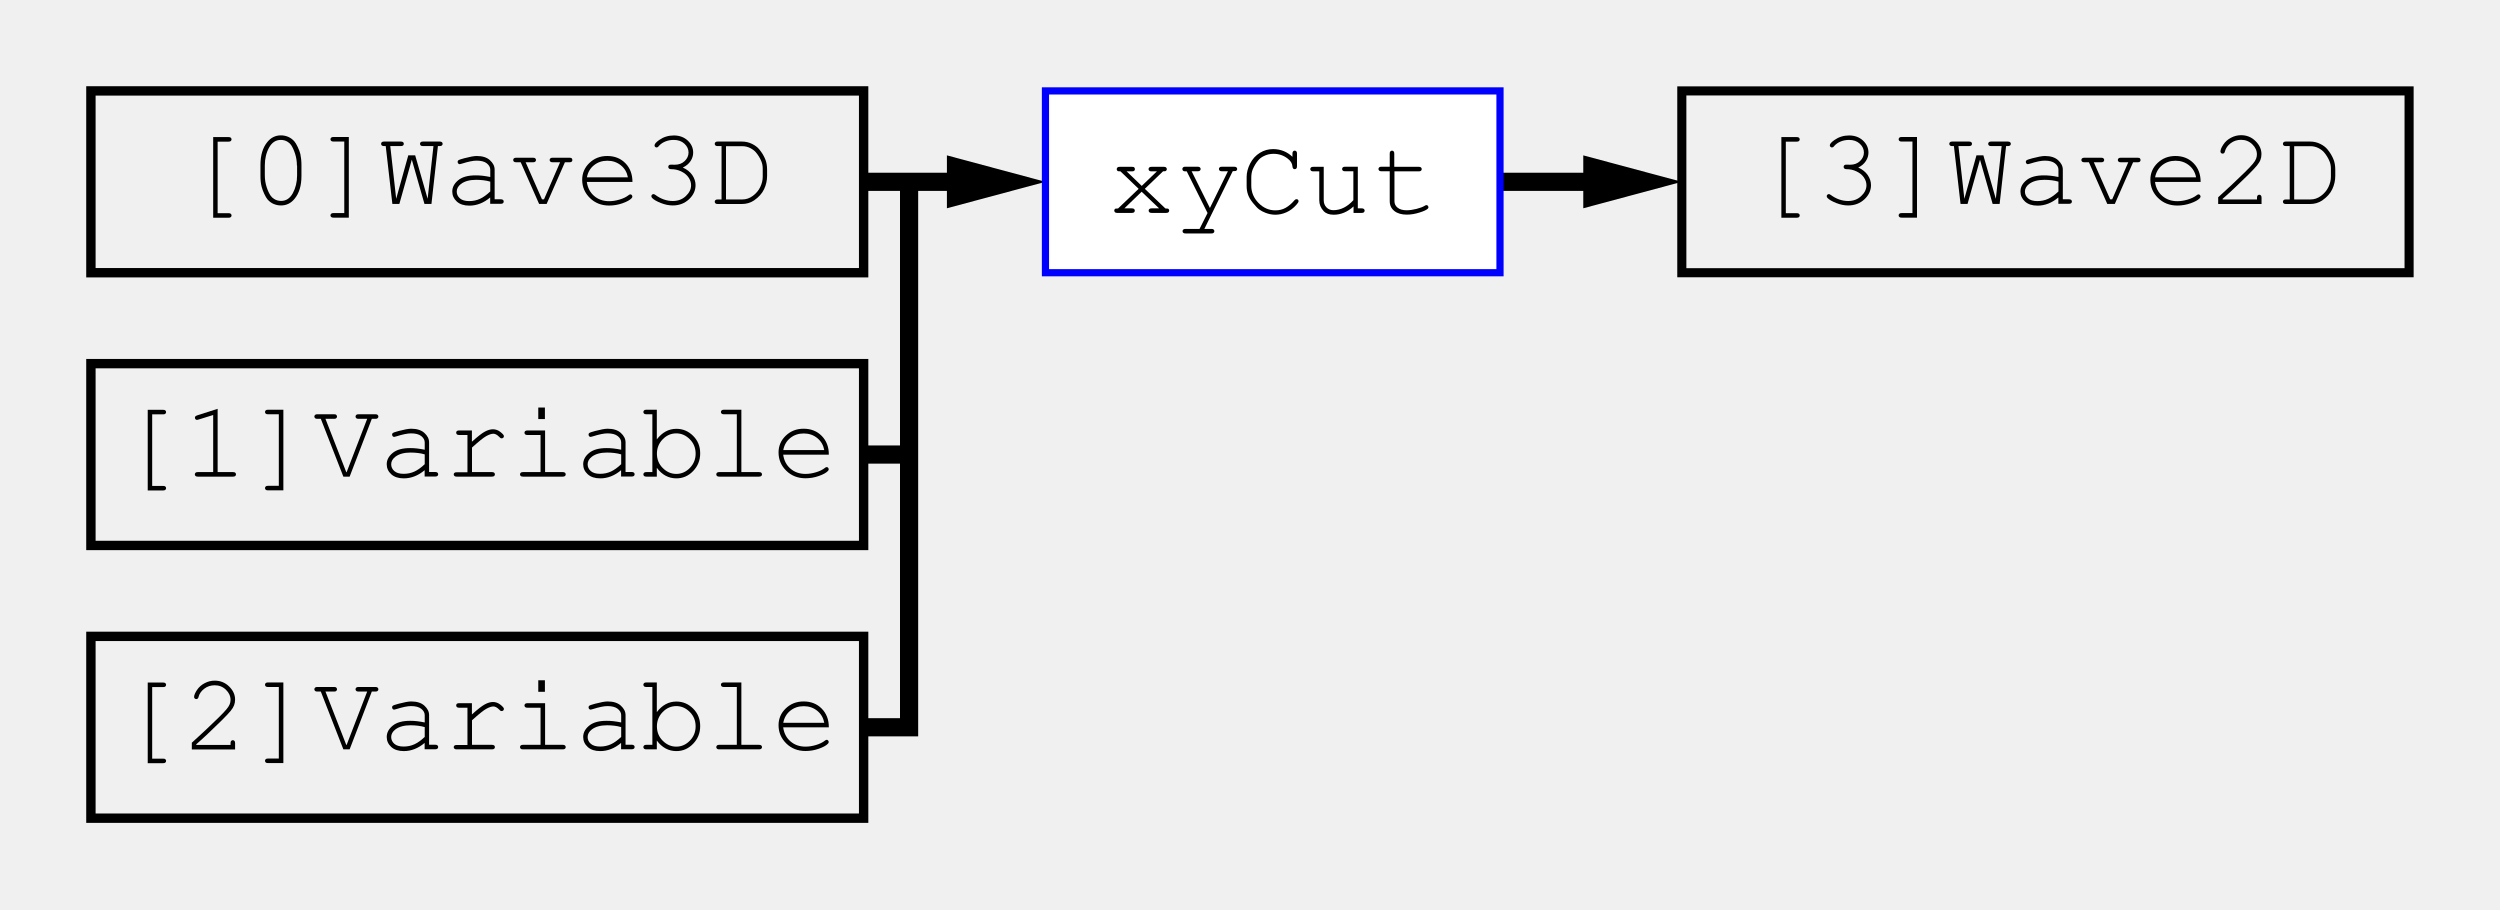
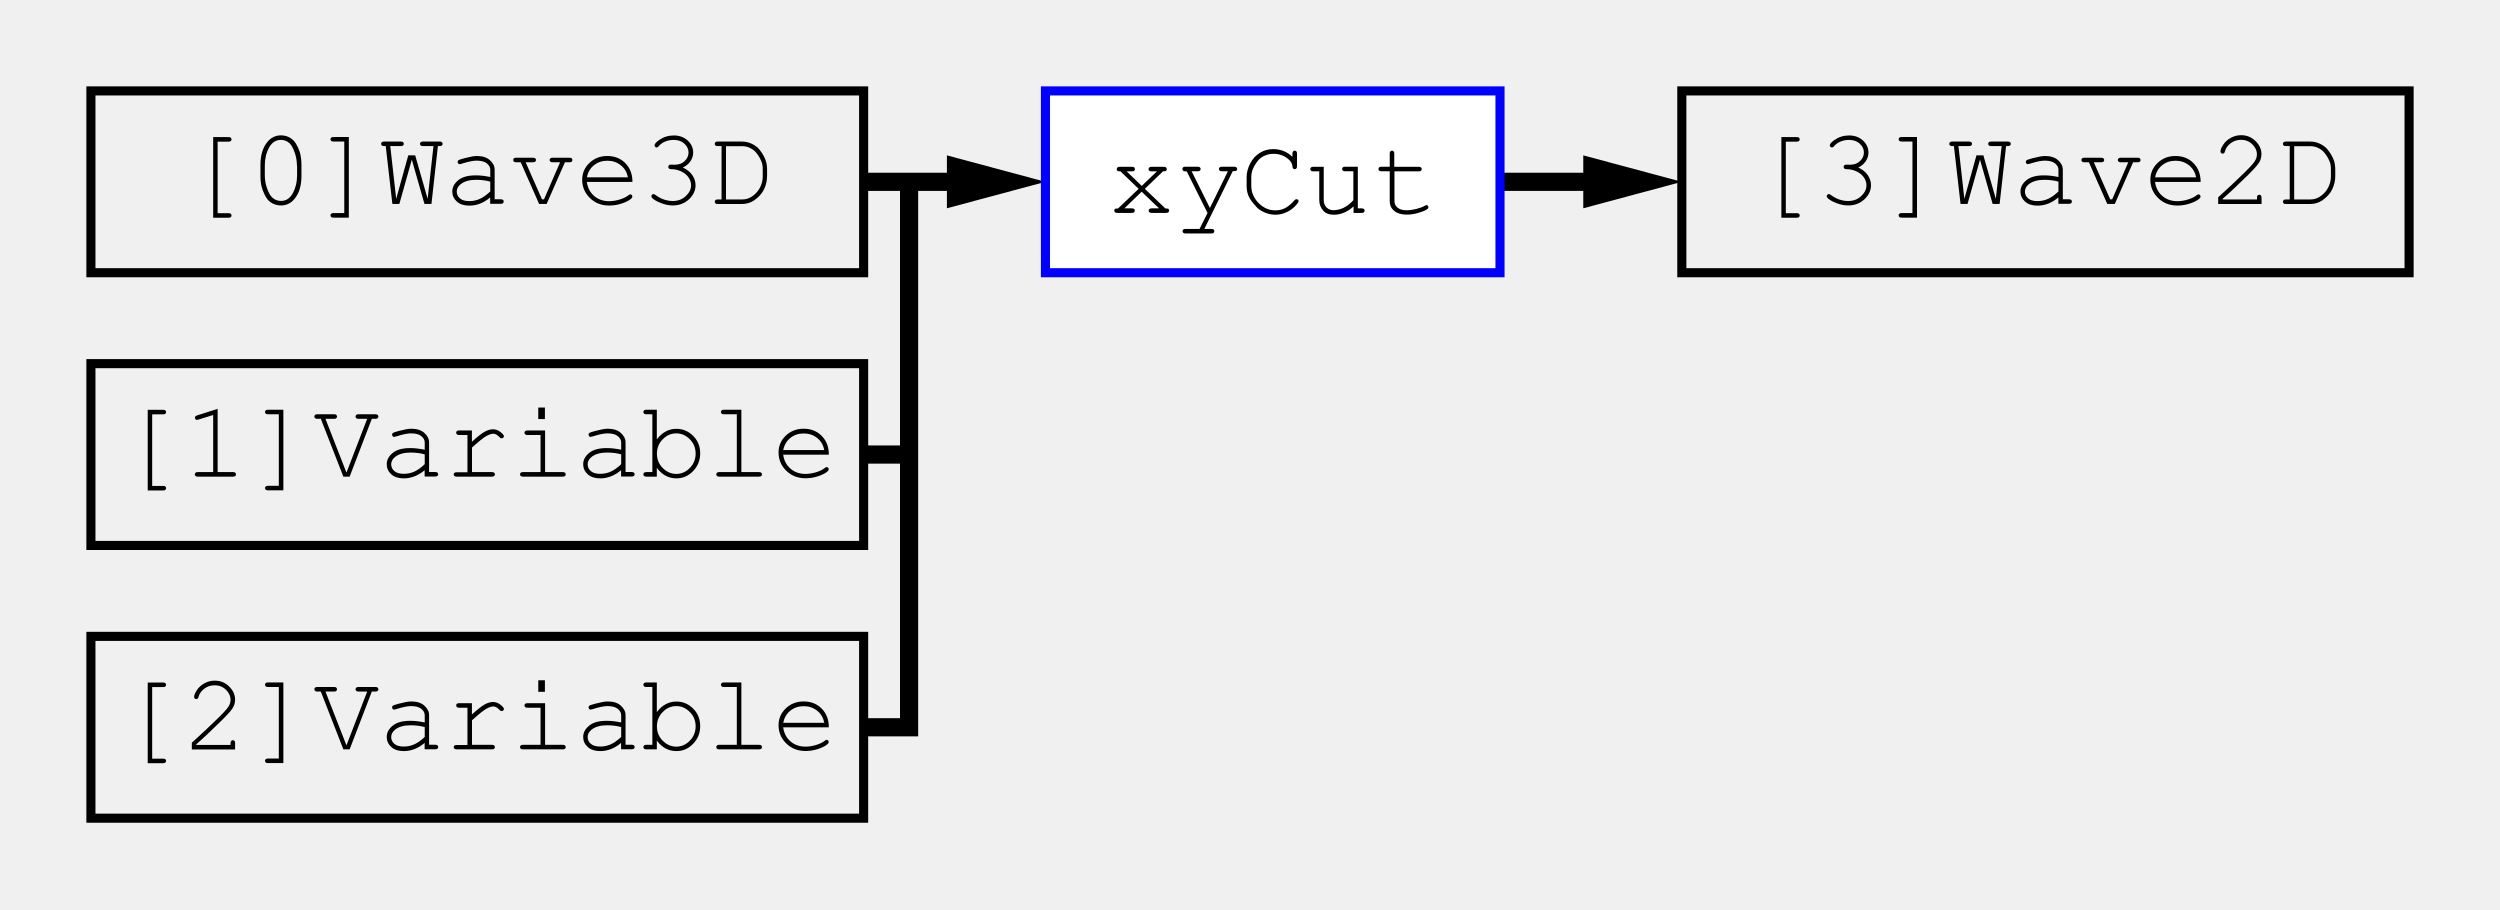
<svg xmlns="http://www.w3.org/2000/svg" version="1.1" id="レイヤー_1" x="0px" y="0px" viewBox="0 0 275 100" style="enable-background:new 0 0 275 100;" xml:space="preserve">
  <style type="text/css">
	.st0{fill:none;}
- 	.st1{fill:none;stroke:#000000;stroke-width:1.031;stroke-miterlimit:10;}
- 	.st2{fill:none;stroke:#000000;stroke-miterlimit:10;}
- 	.st3{fill:none;stroke:#000000;stroke-width:2;stroke-miterlimit:10;}
- 	.st4{fill:none;stroke:#0000FF;stroke-miterlimit:10;}
- 	.st5{fill:#FFFFFF;stroke:#0000FF;stroke-width:0.791;stroke-miterlimit:10;}
- 	.st6{fill:#FFFFFF;stroke:#0000FF;stroke-miterlimit:10;}
+ 	.st1{fill:none;stroke:#000000;stroke-miterlimit:10;}
+ 	.st2{fill:none;stroke:#000000;stroke-width:2;stroke-miterlimit:10;}
+ 	.st3{fill:none;stroke:#0000FF;stroke-miterlimit:10;}
+ 	.st4{fill:#FFFFFF;stroke:#0000FF;stroke-miterlimit:10;}
+ 	.st5{fill:none;stroke:#000000;stroke-width:1.262;stroke-miterlimit:10;}
+ 	.st6{fill:none;stroke:#00FF00;stroke-width:1.262;stroke-miterlimit:10;}
</style>
  <g>
    <rect x="185" y="13" class="st0" width="80" height="17.58" />
    <path d="M196.44,15.57v7.88h1.2c0.12,0,0.2,0.02,0.25,0.07s0.08,0.1,0.08,0.18s-0.03,0.13-0.08,0.18s-0.13,0.07-0.25,0.07h-1.69   v-8.87h1.69c0.12,0,0.2,0.02,0.25,0.07s0.08,0.11,0.08,0.18c0,0.07-0.03,0.13-0.08,0.18s-0.13,0.07-0.25,0.07H196.44z" />
    <path d="M204.41,18.43c0.45,0.2,0.8,0.48,1.04,0.83s0.36,0.72,0.36,1.1c0,0.59-0.24,1.11-0.72,1.56s-1.08,0.68-1.8,0.68   c-0.42,0-0.86-0.09-1.31-0.27s-0.77-0.36-0.95-0.55c-0.06-0.06-0.09-0.13-0.09-0.2c0-0.06,0.02-0.12,0.07-0.16s0.1-0.07,0.16-0.07   s0.13,0.03,0.21,0.09c0.61,0.45,1.25,0.67,1.92,0.67c0.57,0,1.05-0.18,1.43-0.54s0.58-0.75,0.58-1.19c0-0.29-0.09-0.58-0.28-0.86   s-0.46-0.5-0.82-0.67s-0.71-0.24-1.08-0.24c-0.12,0-0.2-0.02-0.25-0.07s-0.08-0.1-0.08-0.18c0-0.07,0.02-0.13,0.07-0.18   s0.12-0.07,0.22-0.07l0.42,0.01c0.44,0,0.81-0.13,1.09-0.4s0.43-0.58,0.43-0.94c0-0.37-0.15-0.69-0.45-0.97s-0.69-0.42-1.18-0.42   c-0.34,0-0.65,0.06-0.94,0.18s-0.51,0.28-0.69,0.48c-0.06,0.08-0.11,0.13-0.14,0.14s-0.07,0.03-0.11,0.03   c-0.07,0-0.12-0.02-0.17-0.07s-0.07-0.1-0.07-0.16c0-0.16,0.17-0.35,0.51-0.59c0.47-0.33,1.01-0.5,1.61-0.5   c0.62,0,1.13,0.19,1.53,0.56s0.6,0.82,0.6,1.33c0,0.33-0.1,0.64-0.29,0.93S204.78,18.25,204.41,18.43z" />
    <path d="M210.37,23.45v-7.88h-1.19c-0.12,0-0.2-0.02-0.25-0.07s-0.08-0.11-0.08-0.18c0-0.07,0.03-0.13,0.08-0.18   s0.13-0.07,0.25-0.07h1.69v8.87h-1.69c-0.12,0-0.2-0.02-0.25-0.07s-0.08-0.1-0.08-0.18c0-0.07,0.03-0.13,0.08-0.18   s0.13-0.07,0.25-0.07H210.37z" />
    <path d="M219.96,22.43h-0.77l-1.39-4.87l-1.37,4.87h-0.77l-0.73-6.36h-0.18c-0.12,0-0.2-0.02-0.25-0.07s-0.08-0.1-0.08-0.18   s0.03-0.13,0.08-0.18s0.13-0.07,0.25-0.07h1.83c0.12,0,0.21,0.02,0.26,0.07s0.08,0.1,0.08,0.18s-0.03,0.13-0.08,0.18   s-0.14,0.07-0.26,0.07h-1.15l0.65,5.8l1.33-4.78h0.76l1.37,4.78l0.64-5.8h-1.15c-0.12,0-0.2-0.02-0.25-0.07s-0.08-0.1-0.08-0.18   s0.03-0.13,0.08-0.18s0.13-0.07,0.25-0.07h1.82c0.12,0,0.21,0.02,0.26,0.07s0.08,0.1,0.08,0.18s-0.03,0.13-0.08,0.18   s-0.14,0.07-0.26,0.07h-0.18L219.96,22.43z" />
    <path d="M226.42,22.43v-0.71c-0.71,0.6-1.48,0.9-2.29,0.9c-0.59,0-1.05-0.15-1.38-0.45s-0.5-0.67-0.5-1.1   c0-0.48,0.22-0.89,0.66-1.25s1.08-0.53,1.92-0.53c0.23,0,0.47,0.01,0.74,0.04s0.55,0.08,0.86,0.14v-0.8c0-0.27-0.13-0.5-0.38-0.7   s-0.63-0.3-1.13-0.3c-0.38,0-0.92,0.11-1.61,0.33c-0.13,0.04-0.21,0.06-0.24,0.06c-0.06,0-0.12-0.02-0.16-0.07   s-0.07-0.11-0.07-0.18c0-0.07,0.02-0.12,0.06-0.16c0.05-0.06,0.28-0.14,0.66-0.24c0.61-0.16,1.07-0.25,1.38-0.25   c0.62,0,1.11,0.15,1.45,0.46s0.52,0.65,0.52,1.04v3.26h0.66c0.12,0,0.21,0.02,0.26,0.07s0.08,0.1,0.08,0.18   c0,0.07-0.03,0.13-0.08,0.18s-0.14,0.07-0.26,0.07H226.42z M226.42,19.98c-0.23-0.07-0.47-0.12-0.73-0.15s-0.53-0.05-0.81-0.05   c-0.71,0-1.27,0.15-1.68,0.46c-0.3,0.23-0.46,0.51-0.46,0.83c0,0.3,0.12,0.55,0.35,0.75s0.57,0.3,1.02,0.3   c0.43,0,0.82-0.08,1.19-0.25s0.74-0.44,1.13-0.81V19.98z" />
    <path d="M232.63,22.43h-0.83l-2.02-4.58h-0.5c-0.12,0-0.2-0.02-0.25-0.07s-0.08-0.11-0.08-0.18c0-0.07,0.03-0.13,0.08-0.18   s0.13-0.07,0.25-0.07h1.85c0.12,0,0.2,0.02,0.25,0.07s0.08,0.11,0.08,0.18c0,0.07-0.03,0.13-0.08,0.18s-0.13,0.07-0.25,0.07h-0.81   l1.8,4.08h0.22l1.77-4.08h-0.82c-0.12,0-0.2-0.02-0.25-0.07s-0.08-0.11-0.08-0.18c0-0.07,0.03-0.13,0.08-0.18s0.13-0.07,0.25-0.07   h1.85c0.12,0,0.21,0.02,0.25,0.07s0.07,0.11,0.07,0.18c0,0.07-0.02,0.13-0.07,0.18s-0.13,0.07-0.25,0.07h-0.5L232.63,22.43z" />
    <path d="M242.07,20.01h-5.02c0.09,0.64,0.35,1.15,0.8,1.54s1,0.58,1.66,0.58c0.37,0,0.75-0.06,1.15-0.18s0.73-0.28,0.98-0.48   c0.07-0.06,0.14-0.09,0.19-0.09c0.06,0,0.12,0.02,0.16,0.07s0.07,0.11,0.07,0.17s-0.03,0.13-0.09,0.19c-0.19,0.2-0.52,0.38-1,0.55   s-0.97,0.25-1.47,0.25c-0.84,0-1.55-0.28-2.11-0.83s-0.85-1.22-0.85-2.01c0-0.71,0.26-1.33,0.79-1.84s1.18-0.77,1.97-0.77   c0.8,0,1.47,0.26,1.99,0.79S242.07,19.17,242.07,20.01z M241.57,19.51c-0.1-0.54-0.35-0.98-0.77-1.32s-0.91-0.51-1.49-0.51   s-1.07,0.17-1.48,0.5s-0.67,0.78-0.77,1.33H241.57z" />
    <path d="M244.49,21.94h3.78v-0.19c0-0.12,0.02-0.2,0.07-0.25s0.11-0.08,0.18-0.08c0.07,0,0.13,0.03,0.18,0.08s0.07,0.13,0.07,0.25   v0.69H244V21.7c1-0.9,1.97-1.81,2.92-2.74c0.44-0.43,0.74-0.75,0.91-0.96s0.28-0.38,0.34-0.54s0.09-0.31,0.09-0.47   c0-0.42-0.17-0.79-0.51-1.12s-0.75-0.49-1.23-0.49c-0.43,0-0.81,0.12-1.14,0.37s-0.55,0.55-0.64,0.91   c-0.02,0.09-0.05,0.15-0.09,0.18c-0.05,0.04-0.1,0.06-0.16,0.06c-0.07,0-0.12-0.02-0.17-0.07s-0.07-0.1-0.07-0.16   c0-0.19,0.1-0.44,0.31-0.76s0.49-0.57,0.85-0.76s0.73-0.28,1.11-0.28c0.61,0,1.14,0.21,1.58,0.64s0.66,0.91,0.66,1.45   c0,0.23-0.04,0.43-0.11,0.62s-0.2,0.4-0.38,0.62s-0.5,0.56-0.96,1.02c-1.16,1.14-2.1,2.03-2.82,2.65V21.94z" />
    <path d="M251.87,21.94v-5.87h-0.42c-0.12,0-0.2-0.02-0.25-0.07s-0.08-0.1-0.08-0.18s0.03-0.13,0.08-0.18s0.13-0.07,0.25-0.07h2.65   c0.41,0,0.79,0.09,1.13,0.26s0.6,0.37,0.78,0.59c0.31,0.37,0.54,0.76,0.7,1.18c0.11,0.3,0.17,0.66,0.17,1.07v0.68   c0,0.5-0.11,0.99-0.33,1.46s-0.59,0.88-1.11,1.24c-0.39,0.26-0.83,0.39-1.34,0.39h-2.65c-0.12,0-0.2-0.02-0.25-0.07   s-0.08-0.11-0.08-0.18c0-0.07,0.03-0.13,0.08-0.18s0.13-0.07,0.25-0.07H251.87z M252.37,21.94h1.79c0.41,0,0.8-0.13,1.16-0.4   s0.63-0.59,0.81-0.97s0.27-0.75,0.27-1.12v-0.89c0-0.3-0.05-0.58-0.15-0.81c-0.14-0.35-0.34-0.68-0.6-0.99   c-0.14-0.17-0.35-0.33-0.62-0.47s-0.57-0.21-0.88-0.21h-1.79V21.94z" />
  </g>
  <g>
    <rect x="10" y="13" class="st0" width="85" height="17.58" />
    <path d="M23.94,15.57v7.88h1.2c0.12,0,0.2,0.02,0.25,0.07s0.08,0.1,0.08,0.18s-0.03,0.13-0.08,0.18s-0.13,0.07-0.25,0.07h-1.69   v-8.87h1.69c0.12,0,0.2,0.02,0.25,0.07s0.08,0.11,0.08,0.18c0,0.07-0.03,0.13-0.08,0.18s-0.13,0.07-0.25,0.07H23.94z" />
    <path d="M33.16,18.14v1.22c0,1.06-0.25,1.9-0.76,2.51c-0.39,0.48-0.89,0.73-1.49,0.73c-0.29,0-0.56-0.06-0.82-0.17   s-0.47-0.28-0.65-0.48c-0.11-0.13-0.24-0.34-0.37-0.62s-0.23-0.55-0.29-0.79c-0.09-0.34-0.13-0.73-0.13-1.18v-1.22   c0-1.06,0.25-1.9,0.76-2.52c0.39-0.48,0.89-0.73,1.49-0.73c0.29,0,0.57,0.06,0.82,0.17s0.47,0.28,0.65,0.48   c0.12,0.13,0.24,0.34,0.38,0.63s0.23,0.54,0.29,0.78C33.11,17.3,33.16,17.69,33.16,18.14z M32.66,18.21c0-0.46-0.07-0.9-0.2-1.3   s-0.28-0.72-0.44-0.96c-0.1-0.14-0.22-0.25-0.38-0.35c-0.22-0.14-0.47-0.21-0.75-0.21c-0.55,0-0.98,0.28-1.29,0.84   s-0.47,1.22-0.47,1.97v1.08c0,0.46,0.07,0.9,0.2,1.3s0.28,0.72,0.45,0.96c0.09,0.13,0.22,0.25,0.38,0.35   c0.22,0.14,0.47,0.21,0.76,0.21c0.55,0,0.98-0.28,1.29-0.85s0.47-1.22,0.47-1.97V18.21z" />
    <path d="M37.87,23.45v-7.88h-1.19c-0.12,0-0.2-0.02-0.25-0.07s-0.08-0.11-0.08-0.18c0-0.07,0.03-0.13,0.08-0.18   s0.13-0.07,0.25-0.07h1.69v8.87h-1.69c-0.12,0-0.2-0.02-0.25-0.07s-0.08-0.1-0.08-0.18c0-0.07,0.03-0.13,0.08-0.18   s0.13-0.07,0.25-0.07H37.87z" />
    <path d="M47.46,22.43h-0.77l-1.39-4.87l-1.37,4.87h-0.77l-0.73-6.36h-0.18c-0.12,0-0.2-0.02-0.25-0.07s-0.08-0.1-0.08-0.18   s0.03-0.13,0.08-0.18s0.13-0.07,0.25-0.07h1.83c0.12,0,0.21,0.02,0.26,0.07s0.08,0.1,0.08,0.18s-0.03,0.13-0.08,0.18   s-0.14,0.07-0.26,0.07h-1.15l0.65,5.8l1.33-4.78h0.76l1.37,4.78l0.64-5.8h-1.15c-0.12,0-0.2-0.02-0.25-0.07s-0.08-0.1-0.08-0.18   s0.03-0.13,0.08-0.18s0.13-0.07,0.25-0.07h1.82c0.12,0,0.21,0.02,0.26,0.07s0.08,0.1,0.08,0.18s-0.03,0.13-0.08,0.18   s-0.14,0.07-0.26,0.07h-0.18L47.46,22.43z" />
    <path d="M53.92,22.43v-0.71c-0.71,0.6-1.48,0.9-2.29,0.9c-0.59,0-1.05-0.15-1.38-0.45s-0.5-0.67-0.5-1.1   c0-0.48,0.22-0.89,0.66-1.25s1.08-0.53,1.92-0.53c0.23,0,0.47,0.01,0.74,0.04s0.55,0.08,0.86,0.14v-0.8c0-0.27-0.13-0.5-0.38-0.7   s-0.63-0.3-1.13-0.3c-0.38,0-0.92,0.11-1.61,0.33c-0.13,0.04-0.21,0.06-0.24,0.06c-0.06,0-0.12-0.02-0.16-0.07   s-0.07-0.11-0.07-0.18c0-0.07,0.02-0.12,0.06-0.16c0.05-0.06,0.28-0.14,0.66-0.24c0.61-0.16,1.07-0.25,1.38-0.25   c0.62,0,1.11,0.15,1.45,0.46s0.52,0.65,0.52,1.04v3.26h0.66c0.12,0,0.21,0.02,0.26,0.07s0.08,0.1,0.08,0.18   c0,0.07-0.03,0.13-0.08,0.18s-0.14,0.07-0.26,0.07H53.92z M53.92,19.98c-0.23-0.07-0.47-0.12-0.73-0.15s-0.53-0.05-0.81-0.05   c-0.71,0-1.27,0.15-1.68,0.46c-0.3,0.23-0.46,0.51-0.46,0.83c0,0.3,0.12,0.55,0.35,0.75s0.57,0.3,1.02,0.3   c0.43,0,0.82-0.08,1.19-0.25s0.74-0.44,1.13-0.81V19.98z" />
    <path d="M60.13,22.43H59.3l-2.02-4.58h-0.5c-0.12,0-0.2-0.02-0.25-0.07s-0.08-0.11-0.08-0.18c0-0.07,0.03-0.13,0.08-0.18   s0.13-0.07,0.25-0.07h1.85c0.12,0,0.2,0.02,0.25,0.07s0.08,0.11,0.08,0.18c0,0.07-0.03,0.13-0.08,0.18s-0.13,0.07-0.25,0.07h-0.81   l1.8,4.08h0.22l1.77-4.08h-0.82c-0.12,0-0.2-0.02-0.25-0.07s-0.08-0.11-0.08-0.18c0-0.07,0.03-0.13,0.08-0.18s0.13-0.07,0.25-0.07   h1.85c0.12,0,0.21,0.02,0.25,0.07s0.07,0.11,0.07,0.18c0,0.07-0.02,0.13-0.07,0.18s-0.13,0.07-0.25,0.07h-0.5L60.13,22.43z" />
    <path d="M69.57,20.01h-5.02c0.09,0.64,0.35,1.15,0.8,1.54s1,0.58,1.66,0.58c0.37,0,0.75-0.06,1.15-0.18s0.73-0.28,0.98-0.48   c0.07-0.06,0.14-0.09,0.19-0.09c0.06,0,0.12,0.02,0.16,0.07s0.07,0.11,0.07,0.17s-0.03,0.13-0.09,0.19c-0.19,0.2-0.52,0.38-1,0.55   s-0.97,0.25-1.47,0.25c-0.84,0-1.55-0.28-2.11-0.83s-0.85-1.22-0.85-2.01c0-0.71,0.26-1.33,0.79-1.84s1.18-0.77,1.97-0.77   c0.8,0,1.47,0.26,1.99,0.79S69.57,19.17,69.57,20.01z M69.07,19.51c-0.1-0.54-0.35-0.98-0.77-1.32s-0.91-0.51-1.49-0.51   s-1.07,0.17-1.48,0.5s-0.67,0.78-0.77,1.33H69.07z" />
    <path d="M75.11,18.43c0.45,0.2,0.8,0.48,1.04,0.83s0.36,0.72,0.36,1.1c0,0.59-0.24,1.11-0.72,1.56S74.71,22.6,74,22.6   c-0.42,0-0.86-0.09-1.31-0.27s-0.77-0.36-0.95-0.55c-0.06-0.06-0.09-0.13-0.09-0.2c0-0.06,0.02-0.12,0.07-0.16s0.1-0.07,0.16-0.07   s0.13,0.03,0.21,0.09c0.61,0.45,1.25,0.67,1.92,0.67c0.57,0,1.05-0.18,1.43-0.54s0.58-0.75,0.58-1.19c0-0.29-0.09-0.58-0.28-0.86   s-0.46-0.5-0.82-0.67s-0.71-0.24-1.08-0.24c-0.12,0-0.2-0.02-0.25-0.07s-0.08-0.1-0.08-0.18c0-0.07,0.02-0.13,0.07-0.18   s0.12-0.07,0.22-0.07l0.42,0.01c0.44,0,0.81-0.13,1.09-0.4s0.43-0.58,0.43-0.94c0-0.37-0.15-0.69-0.45-0.97s-0.69-0.42-1.18-0.42   c-0.34,0-0.65,0.06-0.94,0.18s-0.51,0.28-0.69,0.48c-0.06,0.08-0.11,0.13-0.14,0.14s-0.07,0.03-0.11,0.03   c-0.07,0-0.12-0.02-0.17-0.07S72,16.05,72,15.99c0-0.16,0.17-0.35,0.51-0.59c0.47-0.33,1.01-0.5,1.61-0.5   c0.62,0,1.13,0.19,1.53,0.56s0.6,0.82,0.6,1.33c0,0.33-0.1,0.64-0.29,0.93S75.49,18.25,75.11,18.43z" />
    <path d="M79.37,21.94v-5.87h-0.42c-0.12,0-0.2-0.02-0.25-0.07s-0.08-0.1-0.08-0.18s0.03-0.13,0.08-0.18s0.13-0.07,0.25-0.07h2.65   c0.41,0,0.79,0.09,1.13,0.26s0.6,0.37,0.78,0.59c0.31,0.37,0.54,0.76,0.7,1.18c0.11,0.3,0.17,0.66,0.17,1.07v0.68   c0,0.5-0.11,0.99-0.33,1.46s-0.59,0.88-1.11,1.24c-0.39,0.26-0.83,0.39-1.34,0.39h-2.65c-0.12,0-0.2-0.02-0.25-0.07   s-0.08-0.11-0.08-0.18c0-0.07,0.03-0.13,0.08-0.18s0.13-0.07,0.25-0.07H79.37z M79.87,21.94h1.79c0.41,0,0.8-0.13,1.16-0.4   s0.63-0.59,0.81-0.97s0.27-0.75,0.27-1.12v-0.89c0-0.3-0.05-0.58-0.15-0.81c-0.14-0.35-0.34-0.68-0.6-0.99   c-0.14-0.17-0.35-0.33-0.62-0.47s-0.57-0.21-0.88-0.21h-1.79V21.94z" />
  </g>
  <rect x="10" y="10" class="st1" width="85" height="20" />
-   <rect x="185" y="10" class="st2" width="80" height="20" />
+   <rect x="185" y="10" class="st1" width="80" height="20" />
  <g>
    <g>
-       <line class="st3" x1="95" y1="20" x2="106.14" y2="20" />
+       <line class="st2" x1="95" y1="20" x2="106.14" y2="20" />
      <g>
        <polygon points="104.16,22.91 115,20 104.16,17.09    " />
      </g>
    </g>
  </g>
  <g>
    <g>
-       <line class="st3" x1="165" y1="20" x2="176.14" y2="20" />
+       <line class="st2" x1="165" y1="20" x2="176.14" y2="20" />
      <g>
        <polygon points="174.16,22.91 185,20 174.16,17.09    " />
      </g>
    </g>
  </g>
-   <rect x="115" y="10" class="st5" width="50" height="20" />
+   <rect x="115" y="10" class="st4" width="50" height="20" />
  <g>
    <rect x="115" y="14" class="st0" width="50" height="17.58" />
    <path d="M125.93,20.77l2.26,2.16c0.15,0,0.24,0.01,0.28,0.02s0.07,0.04,0.1,0.08s0.04,0.09,0.04,0.14c0,0.07-0.03,0.13-0.08,0.18   s-0.14,0.07-0.26,0.07h-1.58c-0.12,0-0.21-0.02-0.26-0.07s-0.08-0.11-0.08-0.18c0-0.07,0.03-0.13,0.08-0.18s0.14-0.07,0.26-0.07   h0.81l-1.92-1.83l-1.9,1.83h0.82c0.12,0,0.2,0.02,0.25,0.07s0.08,0.1,0.08,0.18c0,0.07-0.03,0.13-0.08,0.18s-0.13,0.07-0.25,0.07   h-1.6c-0.12,0-0.2-0.02-0.25-0.07s-0.08-0.11-0.08-0.18c0-0.05,0.01-0.1,0.04-0.14s0.06-0.07,0.1-0.08s0.13-0.02,0.28-0.02   l2.26-2.16l-2-1.92c-0.14,0-0.23-0.01-0.27-0.02s-0.07-0.04-0.1-0.09s-0.04-0.09-0.04-0.14c0-0.07,0.03-0.13,0.08-0.18   s0.14-0.07,0.26-0.07h1.34c0.12,0,0.21,0.02,0.25,0.07s0.07,0.11,0.07,0.18c0,0.07-0.02,0.13-0.07,0.18s-0.13,0.07-0.25,0.07h-0.59   l1.66,1.6l1.67-1.6h-0.59c-0.12,0-0.2-0.02-0.25-0.07s-0.08-0.11-0.08-0.18c0-0.07,0.03-0.13,0.08-0.18s0.14-0.07,0.26-0.07h1.34   c0.12,0,0.2,0.02,0.25,0.07s0.08,0.11,0.08,0.18c0,0.05-0.01,0.09-0.04,0.13s-0.06,0.07-0.1,0.09s-0.13,0.02-0.27,0.02   L125.93,20.77z" />
    <path d="M132.83,23.43l-2.29-4.58h-0.15c-0.12,0-0.2-0.02-0.25-0.07s-0.08-0.11-0.08-0.18c0-0.05,0.01-0.1,0.04-0.14   s0.06-0.07,0.1-0.09s0.1-0.03,0.19-0.03h1.35c0.12,0,0.2,0.02,0.25,0.07s0.08,0.11,0.08,0.18c0,0.07-0.03,0.13-0.08,0.18   s-0.13,0.07-0.25,0.07h-0.66l2.01,4.04l1.98-4.04h-0.66c-0.12,0-0.2-0.02-0.25-0.07s-0.08-0.11-0.08-0.18   c0-0.07,0.03-0.13,0.08-0.18s0.13-0.07,0.25-0.07h1.34c0.12,0,0.21,0.02,0.26,0.07s0.08,0.11,0.08,0.18c0,0.05-0.02,0.1-0.05,0.14   s-0.07,0.07-0.11,0.08s-0.15,0.02-0.33,0.02l-3.12,6.35h0.77c0.12,0,0.2,0.02,0.25,0.07s0.08,0.1,0.08,0.18   c0,0.07-0.03,0.13-0.08,0.18s-0.13,0.07-0.25,0.07h-2.84c-0.12,0-0.2-0.02-0.25-0.07s-0.08-0.1-0.08-0.18s0.03-0.13,0.08-0.18   s0.13-0.07,0.25-0.07h1.54L132.83,23.43z" />
    <path d="M142.17,17.25V16.9c0-0.12,0.02-0.2,0.07-0.25s0.1-0.08,0.18-0.08s0.13,0.03,0.18,0.08s0.07,0.13,0.07,0.25v1.37   c0,0.12-0.02,0.21-0.07,0.26s-0.1,0.08-0.18,0.08c-0.07,0-0.12-0.02-0.17-0.07s-0.07-0.12-0.08-0.23c-0.02-0.33-0.2-0.62-0.53-0.87   c-0.45-0.35-0.97-0.52-1.55-0.52c-0.38,0-0.74,0.08-1.07,0.25c-0.25,0.12-0.45,0.27-0.6,0.45c-0.26,0.3-0.46,0.64-0.62,1.01   c-0.11,0.27-0.16,0.58-0.16,0.93v0.86c0,0.73,0.27,1.37,0.8,1.91s1.15,0.81,1.85,0.81c0.42,0,0.8-0.09,1.13-0.28   s0.66-0.46,0.97-0.83c0.07-0.08,0.14-0.12,0.22-0.12c0.07,0,0.13,0.02,0.17,0.06s0.06,0.1,0.06,0.16c0,0.09-0.08,0.23-0.25,0.41   c-0.32,0.36-0.68,0.63-1.08,0.81s-0.81,0.27-1.22,0.27c-0.36,0-0.72-0.07-1.08-0.21c-0.28-0.11-0.51-0.23-0.7-0.37   s-0.41-0.38-0.68-0.71s-0.45-0.64-0.55-0.93s-0.15-0.59-0.15-0.93v-1c0-0.48,0.13-0.98,0.39-1.49s0.62-0.89,1.07-1.17   s0.94-0.41,1.47-0.41C140.88,16.41,141.58,16.69,142.17,17.25z" />
    <path d="M148.89,23.43v-0.72c-0.67,0.61-1.4,0.91-2.18,0.91c-0.48,0-0.85-0.13-1.1-0.39c-0.32-0.34-0.49-0.74-0.49-1.2v-3.18h-0.66   c-0.12,0-0.2-0.02-0.25-0.07s-0.08-0.11-0.08-0.18c0-0.07,0.03-0.13,0.08-0.18s0.13-0.07,0.25-0.07h1.15v3.67   c0,0.32,0.1,0.58,0.3,0.79s0.46,0.31,0.76,0.31c0.8,0,1.54-0.37,2.2-1.1v-3.18h-0.91c-0.12,0-0.2-0.02-0.25-0.07   s-0.08-0.11-0.08-0.18c0-0.07,0.03-0.13,0.08-0.18s0.13-0.07,0.25-0.07h1.4v4.58h0.42c0.12,0,0.2,0.02,0.25,0.07   s0.08,0.1,0.08,0.18c0,0.07-0.03,0.13-0.08,0.18s-0.13,0.07-0.25,0.07H148.89z" />
    <path d="M153.39,18.35h2.67c0.12,0,0.2,0.02,0.25,0.07s0.08,0.11,0.08,0.18c0,0.07-0.03,0.13-0.08,0.18s-0.13,0.07-0.25,0.07h-2.67   v3.28c0,0.29,0.11,0.52,0.34,0.71s0.56,0.29,1,0.29c0.33,0,0.69-0.05,1.08-0.15s0.69-0.21,0.9-0.34c0.08-0.05,0.14-0.08,0.19-0.08   c0.06,0,0.12,0.02,0.16,0.07s0.07,0.11,0.07,0.17c0,0.06-0.03,0.11-0.08,0.16c-0.13,0.13-0.43,0.27-0.91,0.42s-0.94,0.23-1.39,0.23   c-0.57,0-1.03-0.13-1.37-0.4s-0.51-0.63-0.51-1.09v-3.28h-0.91c-0.12,0-0.2-0.02-0.25-0.07s-0.08-0.11-0.08-0.18   c0-0.07,0.03-0.13,0.08-0.18s0.13-0.07,0.25-0.07h0.91V16.9c0-0.12,0.02-0.2,0.07-0.25s0.11-0.08,0.18-0.08   c0.07,0,0.13,0.03,0.18,0.08s0.07,0.13,0.07,0.25V18.35z" />
  </g>
  <g>
    <rect x="10" y="43" class="st0" width="85" height="17.58" />
    <path d="M16.74,45.57v7.88h1.2c0.12,0,0.2,0.02,0.25,0.07s0.08,0.1,0.08,0.18s-0.03,0.13-0.08,0.18s-0.13,0.07-0.25,0.07h-1.69   v-8.87h1.69c0.12,0,0.2,0.02,0.25,0.07s0.08,0.11,0.08,0.18c0,0.07-0.03,0.13-0.08,0.18s-0.13,0.07-0.25,0.07H16.74z" />
    <path d="M23.94,44.97v6.96h1.69c0.12,0,0.2,0.02,0.25,0.07s0.08,0.1,0.08,0.18c0,0.07-0.03,0.13-0.08,0.18s-0.13,0.07-0.25,0.07   h-3.87c-0.12,0-0.2-0.02-0.25-0.07s-0.08-0.11-0.08-0.18c0-0.07,0.03-0.13,0.08-0.18s0.13-0.07,0.25-0.07h1.69v-6.28l-1.61,0.5   c-0.08,0.02-0.13,0.04-0.17,0.04c-0.06,0-0.11-0.02-0.16-0.07s-0.07-0.11-0.07-0.17c0-0.06,0.02-0.11,0.06-0.16   c0.03-0.03,0.1-0.06,0.19-0.1L23.94,44.97z" />
    <path d="M30.67,53.45v-7.88h-1.19c-0.12,0-0.2-0.02-0.25-0.07s-0.08-0.11-0.08-0.18c0-0.07,0.03-0.13,0.08-0.18   s0.13-0.07,0.25-0.07h1.69v8.87h-1.69c-0.12,0-0.2-0.02-0.25-0.07s-0.08-0.1-0.08-0.18c0-0.07,0.03-0.13,0.08-0.18   s0.13-0.07,0.25-0.07H30.67z" />
    <path d="M38.46,52.43h-0.69l-2.48-6.36h-0.38c-0.09,0-0.15-0.01-0.19-0.03s-0.07-0.05-0.1-0.09s-0.04-0.08-0.04-0.13   s0.01-0.09,0.04-0.13s0.06-0.07,0.1-0.09s0.1-0.03,0.19-0.03h1.83c0.09,0,0.16,0.01,0.2,0.03s0.07,0.05,0.09,0.09   s0.04,0.08,0.04,0.13s-0.01,0.09-0.04,0.13s-0.06,0.07-0.1,0.09s-0.1,0.03-0.19,0.03h-0.94l2.29,5.87h0.04l2.26-5.87h-0.94   c-0.09,0-0.16-0.01-0.2-0.03s-0.07-0.05-0.1-0.09s-0.04-0.08-0.04-0.13s0.01-0.09,0.04-0.13s0.06-0.07,0.1-0.09s0.1-0.03,0.2-0.03   h1.83c0.09,0,0.16,0.01,0.2,0.03s0.07,0.05,0.1,0.09s0.04,0.08,0.04,0.13s-0.01,0.09-0.04,0.13s-0.06,0.07-0.1,0.09   s-0.1,0.03-0.2,0.03H40.9L38.46,52.43z" />
    <path d="M46.71,52.43v-0.71c-0.71,0.6-1.48,0.9-2.29,0.9c-0.59,0-1.05-0.15-1.38-0.45s-0.5-0.67-0.5-1.1   c0-0.48,0.22-0.89,0.66-1.25s1.08-0.53,1.92-0.53c0.23,0,0.47,0.01,0.74,0.04s0.55,0.08,0.86,0.14v-0.8c0-0.27-0.13-0.5-0.38-0.7   s-0.63-0.3-1.13-0.3c-0.38,0-0.92,0.11-1.61,0.33c-0.13,0.04-0.21,0.06-0.24,0.06c-0.06,0-0.12-0.02-0.16-0.07   s-0.07-0.11-0.07-0.18c0-0.07,0.02-0.12,0.06-0.16c0.05-0.06,0.28-0.14,0.66-0.24c0.61-0.16,1.07-0.25,1.38-0.25   c0.62,0,1.11,0.15,1.45,0.46s0.52,0.65,0.52,1.04v3.26h0.66c0.12,0,0.21,0.02,0.26,0.07s0.08,0.1,0.08,0.18   c0,0.07-0.03,0.13-0.08,0.18s-0.14,0.07-0.26,0.07H46.71z M46.71,49.98c-0.23-0.07-0.47-0.12-0.73-0.15s-0.53-0.05-0.81-0.05   c-0.71,0-1.27,0.15-1.68,0.46c-0.3,0.23-0.46,0.51-0.46,0.83c0,0.3,0.12,0.55,0.35,0.75s0.57,0.3,1.02,0.3   c0.43,0,0.82-0.08,1.19-0.25s0.74-0.44,1.13-0.81V49.98z" />
    <path d="M51.91,47.35v1.24c0.64-0.58,1.12-0.95,1.44-1.12s0.61-0.25,0.88-0.25c0.29,0,0.57,0.1,0.82,0.3s0.38,0.35,0.38,0.45   c0,0.07-0.02,0.14-0.07,0.18s-0.11,0.07-0.18,0.07c-0.04,0-0.07-0.01-0.1-0.02s-0.08-0.06-0.15-0.13   c-0.14-0.14-0.26-0.23-0.36-0.28s-0.2-0.08-0.3-0.08c-0.21,0-0.47,0.09-0.78,0.26s-0.83,0.59-1.57,1.26v2.7h2.18   c0.12,0,0.21,0.02,0.26,0.07s0.08,0.1,0.08,0.18c0,0.07-0.03,0.13-0.08,0.18s-0.14,0.07-0.26,0.07h-3.86   c-0.12,0-0.2-0.02-0.25-0.07s-0.08-0.1-0.08-0.17c0-0.07,0.02-0.12,0.07-0.17s0.13-0.07,0.25-0.07h1.19v-4.1h-0.91   c-0.12,0-0.2-0.02-0.25-0.07s-0.08-0.11-0.08-0.18c0-0.07,0.02-0.13,0.07-0.18s0.13-0.07,0.25-0.07H51.91z" />
    <path d="M59.96,47.35v4.58h1.93c0.12,0,0.21,0.02,0.26,0.07s0.08,0.1,0.08,0.18c0,0.07-0.03,0.13-0.08,0.18s-0.14,0.07-0.26,0.07   h-4.36c-0.12,0-0.2-0.02-0.25-0.07s-0.08-0.11-0.08-0.18c0-0.07,0.03-0.13,0.08-0.18s0.13-0.07,0.25-0.07h1.93v-4.08h-1.44   c-0.12,0-0.2-0.02-0.25-0.07s-0.08-0.11-0.08-0.18c0-0.07,0.03-0.13,0.08-0.18s0.14-0.07,0.26-0.07H59.96z M59.94,44.83v1.27h-0.73   v-1.27H59.94z" />
    <path d="M68.32,52.43v-0.71c-0.71,0.6-1.48,0.9-2.29,0.9c-0.59,0-1.05-0.15-1.38-0.45s-0.5-0.67-0.5-1.1   c0-0.48,0.22-0.89,0.66-1.25s1.08-0.53,1.92-0.53c0.23,0,0.47,0.01,0.74,0.04s0.55,0.08,0.86,0.14v-0.8c0-0.27-0.13-0.5-0.38-0.7   s-0.63-0.3-1.13-0.3c-0.38,0-0.92,0.11-1.61,0.33c-0.13,0.04-0.21,0.06-0.24,0.06c-0.06,0-0.12-0.02-0.16-0.07   s-0.07-0.11-0.07-0.18c0-0.07,0.02-0.12,0.06-0.16c0.05-0.06,0.28-0.14,0.66-0.24c0.61-0.16,1.07-0.25,1.38-0.25   c0.62,0,1.11,0.15,1.45,0.46s0.52,0.65,0.52,1.04v3.26h0.66c0.12,0,0.21,0.02,0.26,0.07s0.08,0.1,0.08,0.18   c0,0.07-0.03,0.13-0.08,0.18s-0.14,0.07-0.26,0.07H68.32z M68.32,49.98c-0.23-0.07-0.47-0.12-0.73-0.15s-0.53-0.05-0.81-0.05   c-0.71,0-1.27,0.15-1.68,0.46c-0.3,0.23-0.46,0.51-0.46,0.83c0,0.3,0.12,0.55,0.35,0.75s0.57,0.3,1.02,0.3   c0.43,0,0.82-0.08,1.19-0.25s0.74-0.44,1.13-0.81V49.98z" />
    <path d="M72.25,45.07v3.26c0.59-0.77,1.31-1.16,2.15-1.16c0.72,0,1.33,0.26,1.85,0.78s0.77,1.16,0.77,1.92   c0,0.77-0.26,1.41-0.78,1.95s-1.13,0.8-1.84,0.8c-0.86,0-1.58-0.39-2.15-1.16v0.97h-1.15c-0.12,0-0.2-0.02-0.25-0.07   s-0.08-0.11-0.08-0.18c0-0.07,0.03-0.13,0.08-0.18s0.13-0.07,0.25-0.07h0.66v-6.36h-0.66c-0.12,0-0.2-0.02-0.25-0.07   s-0.08-0.11-0.08-0.18c0-0.07,0.03-0.13,0.08-0.18s0.13-0.07,0.25-0.07H72.25z M76.52,49.9c0-0.62-0.21-1.15-0.64-1.58   s-0.92-0.65-1.49-0.65s-1.07,0.22-1.49,0.65s-0.64,0.96-0.64,1.58s0.21,1.15,0.64,1.58s0.92,0.65,1.49,0.65s1.07-0.22,1.49-0.65   S76.52,50.52,76.52,49.9z" />
    <path d="M81.55,45.07v6.86h1.93c0.12,0,0.21,0.02,0.26,0.07s0.08,0.1,0.08,0.18c0,0.07-0.03,0.13-0.08,0.18s-0.14,0.07-0.26,0.07   h-4.36c-0.12,0-0.2-0.02-0.25-0.07s-0.08-0.11-0.08-0.18c0-0.07,0.03-0.13,0.08-0.18s0.13-0.07,0.25-0.07h1.93v-6.36h-1.42   c-0.12,0-0.2-0.02-0.25-0.07s-0.08-0.11-0.08-0.18c0-0.07,0.03-0.13,0.08-0.18s0.14-0.07,0.26-0.07H81.55z" />
    <path d="M91.17,50.01h-5.02c0.09,0.64,0.35,1.15,0.8,1.54s1,0.58,1.66,0.58c0.37,0,0.75-0.06,1.15-0.18s0.73-0.28,0.98-0.48   c0.07-0.06,0.14-0.09,0.19-0.09c0.06,0,0.12,0.02,0.16,0.07s0.07,0.11,0.07,0.17s-0.03,0.13-0.09,0.19c-0.19,0.2-0.52,0.38-1,0.55   s-0.97,0.25-1.47,0.25c-0.84,0-1.55-0.28-2.11-0.83s-0.85-1.22-0.85-2.01c0-0.71,0.26-1.33,0.79-1.84s1.18-0.77,1.97-0.77   c0.8,0,1.47,0.26,1.99,0.79S91.18,49.17,91.17,50.01z M90.67,49.51c-0.1-0.54-0.35-0.98-0.77-1.32s-0.91-0.51-1.49-0.51   s-1.07,0.17-1.48,0.5s-0.67,0.78-0.77,1.33H90.67z" />
  </g>
  <rect x="10" y="40" class="st1" width="85" height="20" />
  <g>
    <rect x="10" y="73" class="st0" width="85" height="17.58" />
    <path d="M16.74,75.57v7.88h1.2c0.12,0,0.2,0.02,0.25,0.07s0.08,0.1,0.08,0.18s-0.03,0.13-0.08,0.18s-0.13,0.07-0.25,0.07h-1.69   v-8.87h1.69c0.12,0,0.2,0.02,0.25,0.07s0.08,0.11,0.08,0.18c0,0.07-0.03,0.13-0.08,0.18s-0.13,0.07-0.25,0.07H16.74z" />
    <path d="M21.58,81.94h3.78v-0.19c0-0.12,0.02-0.2,0.07-0.25s0.11-0.08,0.18-0.08c0.07,0,0.13,0.03,0.18,0.08s0.07,0.13,0.07,0.25   v0.69H21.1V81.7c1-0.9,1.97-1.81,2.92-2.74c0.44-0.43,0.74-0.75,0.91-0.96s0.28-0.38,0.34-0.54s0.09-0.31,0.09-0.47   c0-0.42-0.17-0.79-0.51-1.12s-0.75-0.49-1.23-0.49c-0.43,0-0.81,0.12-1.14,0.37s-0.55,0.55-0.64,0.91   c-0.02,0.09-0.05,0.15-0.09,0.18c-0.05,0.04-0.1,0.06-0.16,0.06c-0.07,0-0.12-0.02-0.17-0.07s-0.07-0.1-0.07-0.16   c0-0.19,0.1-0.44,0.31-0.76s0.49-0.57,0.85-0.76s0.73-0.28,1.11-0.28c0.61,0,1.14,0.21,1.58,0.64s0.66,0.91,0.66,1.45   c0,0.23-0.04,0.43-0.11,0.62s-0.2,0.4-0.38,0.62s-0.5,0.56-0.96,1.02c-1.16,1.14-2.1,2.03-2.82,2.65V81.94z" />
    <path d="M30.67,83.45v-7.88h-1.19c-0.12,0-0.2-0.02-0.25-0.07s-0.08-0.11-0.08-0.18c0-0.07,0.03-0.13,0.08-0.18   s0.13-0.07,0.25-0.07h1.69v8.87h-1.69c-0.12,0-0.2-0.02-0.25-0.07s-0.08-0.1-0.08-0.18c0-0.07,0.03-0.13,0.08-0.18   s0.13-0.07,0.25-0.07H30.67z" />
    <path d="M38.46,82.43h-0.69l-2.48-6.36h-0.38c-0.09,0-0.15-0.01-0.19-0.03s-0.07-0.05-0.1-0.09s-0.04-0.08-0.04-0.13   s0.01-0.09,0.04-0.13s0.06-0.07,0.1-0.09s0.1-0.03,0.19-0.03h1.83c0.09,0,0.16,0.01,0.2,0.03s0.07,0.05,0.09,0.09   s0.04,0.08,0.04,0.13s-0.01,0.09-0.04,0.13s-0.06,0.07-0.1,0.09s-0.1,0.03-0.19,0.03h-0.94l2.29,5.87h0.04l2.26-5.87h-0.94   c-0.09,0-0.16-0.01-0.2-0.03s-0.07-0.05-0.1-0.09s-0.04-0.08-0.04-0.13s0.01-0.09,0.04-0.13s0.06-0.07,0.1-0.09s0.1-0.03,0.2-0.03   h1.83c0.09,0,0.16,0.01,0.2,0.03s0.07,0.05,0.1,0.09s0.04,0.08,0.04,0.13s-0.01,0.09-0.04,0.13s-0.06,0.07-0.1,0.09   s-0.1,0.03-0.2,0.03H40.9L38.46,82.43z" />
    <path d="M46.71,82.43v-0.71c-0.71,0.6-1.48,0.9-2.29,0.9c-0.59,0-1.05-0.15-1.38-0.45s-0.5-0.67-0.5-1.1   c0-0.48,0.22-0.89,0.66-1.25s1.08-0.53,1.92-0.53c0.23,0,0.47,0.01,0.74,0.04s0.55,0.08,0.86,0.14v-0.8c0-0.27-0.13-0.5-0.38-0.7   s-0.63-0.3-1.13-0.3c-0.38,0-0.92,0.11-1.61,0.33c-0.13,0.04-0.21,0.06-0.24,0.06c-0.06,0-0.12-0.02-0.16-0.07   s-0.07-0.11-0.07-0.18c0-0.07,0.02-0.12,0.06-0.16c0.05-0.06,0.28-0.14,0.66-0.24c0.61-0.16,1.07-0.25,1.38-0.25   c0.62,0,1.11,0.15,1.45,0.46s0.52,0.65,0.52,1.04v3.26h0.66c0.12,0,0.21,0.02,0.26,0.07s0.08,0.1,0.08,0.18   c0,0.07-0.03,0.13-0.08,0.18s-0.14,0.07-0.26,0.07H46.71z M46.71,79.98c-0.23-0.07-0.47-0.12-0.73-0.15s-0.53-0.05-0.81-0.05   c-0.71,0-1.27,0.15-1.68,0.46c-0.3,0.23-0.46,0.51-0.46,0.83c0,0.3,0.12,0.55,0.35,0.75s0.57,0.3,1.02,0.3   c0.43,0,0.82-0.08,1.19-0.25s0.74-0.44,1.13-0.81V79.98z" />
    <path d="M51.91,77.35v1.24c0.64-0.58,1.12-0.95,1.44-1.12s0.61-0.25,0.88-0.25c0.29,0,0.57,0.1,0.82,0.3s0.38,0.35,0.38,0.45   c0,0.07-0.02,0.14-0.07,0.18s-0.11,0.07-0.18,0.07c-0.04,0-0.07-0.01-0.1-0.02s-0.08-0.06-0.15-0.13   c-0.14-0.14-0.26-0.23-0.36-0.28s-0.2-0.08-0.3-0.08c-0.21,0-0.47,0.09-0.78,0.26s-0.83,0.59-1.57,1.26v2.7h2.18   c0.12,0,0.21,0.02,0.26,0.07s0.08,0.1,0.08,0.18c0,0.07-0.03,0.13-0.08,0.18s-0.14,0.07-0.26,0.07h-3.86   c-0.12,0-0.2-0.02-0.25-0.07s-0.08-0.1-0.08-0.17c0-0.07,0.02-0.12,0.07-0.17s0.13-0.07,0.25-0.07h1.19v-4.1h-0.91   c-0.12,0-0.2-0.02-0.25-0.07s-0.08-0.11-0.08-0.18c0-0.07,0.02-0.13,0.07-0.18s0.13-0.07,0.25-0.07H51.91z" />
    <path d="M59.96,77.35v4.58h1.93c0.12,0,0.21,0.02,0.26,0.07s0.08,0.1,0.08,0.18c0,0.07-0.03,0.13-0.08,0.18s-0.14,0.07-0.26,0.07   h-4.36c-0.12,0-0.2-0.02-0.25-0.07s-0.08-0.11-0.08-0.18c0-0.07,0.03-0.13,0.08-0.18s0.13-0.07,0.25-0.07h1.93v-4.08h-1.44   c-0.12,0-0.2-0.02-0.25-0.07s-0.08-0.11-0.08-0.18c0-0.07,0.03-0.13,0.08-0.18s0.14-0.07,0.26-0.07H59.96z M59.94,74.83v1.27h-0.73   v-1.27H59.94z" />
    <path d="M68.32,82.43v-0.71c-0.71,0.6-1.48,0.9-2.29,0.9c-0.59,0-1.05-0.15-1.38-0.45s-0.5-0.67-0.5-1.1   c0-0.48,0.22-0.89,0.66-1.25s1.08-0.53,1.92-0.53c0.23,0,0.47,0.01,0.74,0.04s0.55,0.08,0.86,0.14v-0.8c0-0.27-0.13-0.5-0.38-0.7   s-0.63-0.3-1.13-0.3c-0.38,0-0.92,0.11-1.61,0.33c-0.13,0.04-0.21,0.06-0.24,0.06c-0.06,0-0.12-0.02-0.16-0.07   s-0.07-0.11-0.07-0.18c0-0.07,0.02-0.12,0.06-0.16c0.05-0.06,0.28-0.14,0.66-0.24c0.61-0.16,1.07-0.25,1.38-0.25   c0.62,0,1.11,0.15,1.45,0.46s0.52,0.65,0.52,1.04v3.26h0.66c0.12,0,0.21,0.02,0.26,0.07s0.08,0.1,0.08,0.18   c0,0.07-0.03,0.13-0.08,0.18s-0.14,0.07-0.26,0.07H68.32z M68.32,79.98c-0.23-0.07-0.47-0.12-0.73-0.15s-0.53-0.05-0.81-0.05   c-0.71,0-1.27,0.15-1.68,0.46c-0.3,0.23-0.46,0.51-0.46,0.83c0,0.3,0.12,0.55,0.35,0.75s0.57,0.3,1.02,0.3   c0.43,0,0.82-0.08,1.19-0.25s0.74-0.44,1.13-0.81V79.98z" />
    <path d="M72.25,75.07v3.26c0.59-0.77,1.31-1.16,2.15-1.16c0.72,0,1.33,0.26,1.85,0.78s0.77,1.16,0.77,1.92   c0,0.77-0.26,1.41-0.78,1.95s-1.13,0.8-1.84,0.8c-0.86,0-1.58-0.39-2.15-1.16v0.97h-1.15c-0.12,0-0.2-0.02-0.25-0.07   s-0.08-0.11-0.08-0.18c0-0.07,0.03-0.13,0.08-0.18s0.13-0.07,0.25-0.07h0.66v-6.36h-0.66c-0.12,0-0.2-0.02-0.25-0.07   s-0.08-0.11-0.08-0.18c0-0.07,0.03-0.13,0.08-0.18s0.13-0.07,0.25-0.07H72.25z M76.52,79.9c0-0.62-0.21-1.15-0.64-1.58   s-0.92-0.65-1.49-0.65s-1.07,0.22-1.49,0.65s-0.64,0.96-0.64,1.58s0.21,1.15,0.64,1.58s0.92,0.65,1.49,0.65s1.07-0.22,1.49-0.65   S76.52,80.52,76.52,79.9z" />
    <path d="M81.55,75.07v6.86h1.93c0.12,0,0.21,0.02,0.26,0.07s0.08,0.1,0.08,0.18c0,0.07-0.03,0.13-0.08,0.18s-0.14,0.07-0.26,0.07   h-4.36c-0.12,0-0.2-0.02-0.25-0.07s-0.08-0.11-0.08-0.18c0-0.07,0.03-0.13,0.08-0.18s0.13-0.07,0.25-0.07h1.93v-6.36h-1.42   c-0.12,0-0.2-0.02-0.25-0.07s-0.08-0.11-0.08-0.18c0-0.07,0.03-0.13,0.08-0.18s0.14-0.07,0.26-0.07H81.55z" />
    <path d="M91.17,80.01h-5.02c0.09,0.64,0.35,1.15,0.8,1.54s1,0.58,1.66,0.58c0.37,0,0.75-0.06,1.15-0.18s0.73-0.28,0.98-0.48   c0.07-0.06,0.14-0.09,0.19-0.09c0.06,0,0.12,0.02,0.16,0.07s0.07,0.11,0.07,0.17s-0.03,0.13-0.09,0.19c-0.19,0.2-0.52,0.38-1,0.55   s-0.97,0.25-1.47,0.25c-0.84,0-1.55-0.28-2.11-0.83s-0.85-1.22-0.85-2.01c0-0.71,0.26-1.33,0.79-1.84s1.18-0.77,1.97-0.77   c0.8,0,1.47,0.26,1.99,0.79S91.18,79.17,91.17,80.01z M90.67,79.51c-0.1-0.54-0.35-0.98-0.77-1.32s-0.91-0.51-1.49-0.51   s-1.07,0.17-1.48,0.5s-0.67,0.78-0.77,1.33H90.67z" />
  </g>
  <rect x="10" y="70" class="st1" width="85" height="20" />
-   <polyline class="st3" points="95,80 100,80 100,20 " />
-   <line class="st3" x1="100" y1="50" x2="95" y2="50" />
+   <polyline class="st2" points="95,80 100,80 100,20 " />
+   <line class="st2" x1="100" y1="50" x2="95" y2="50" />
</svg>
